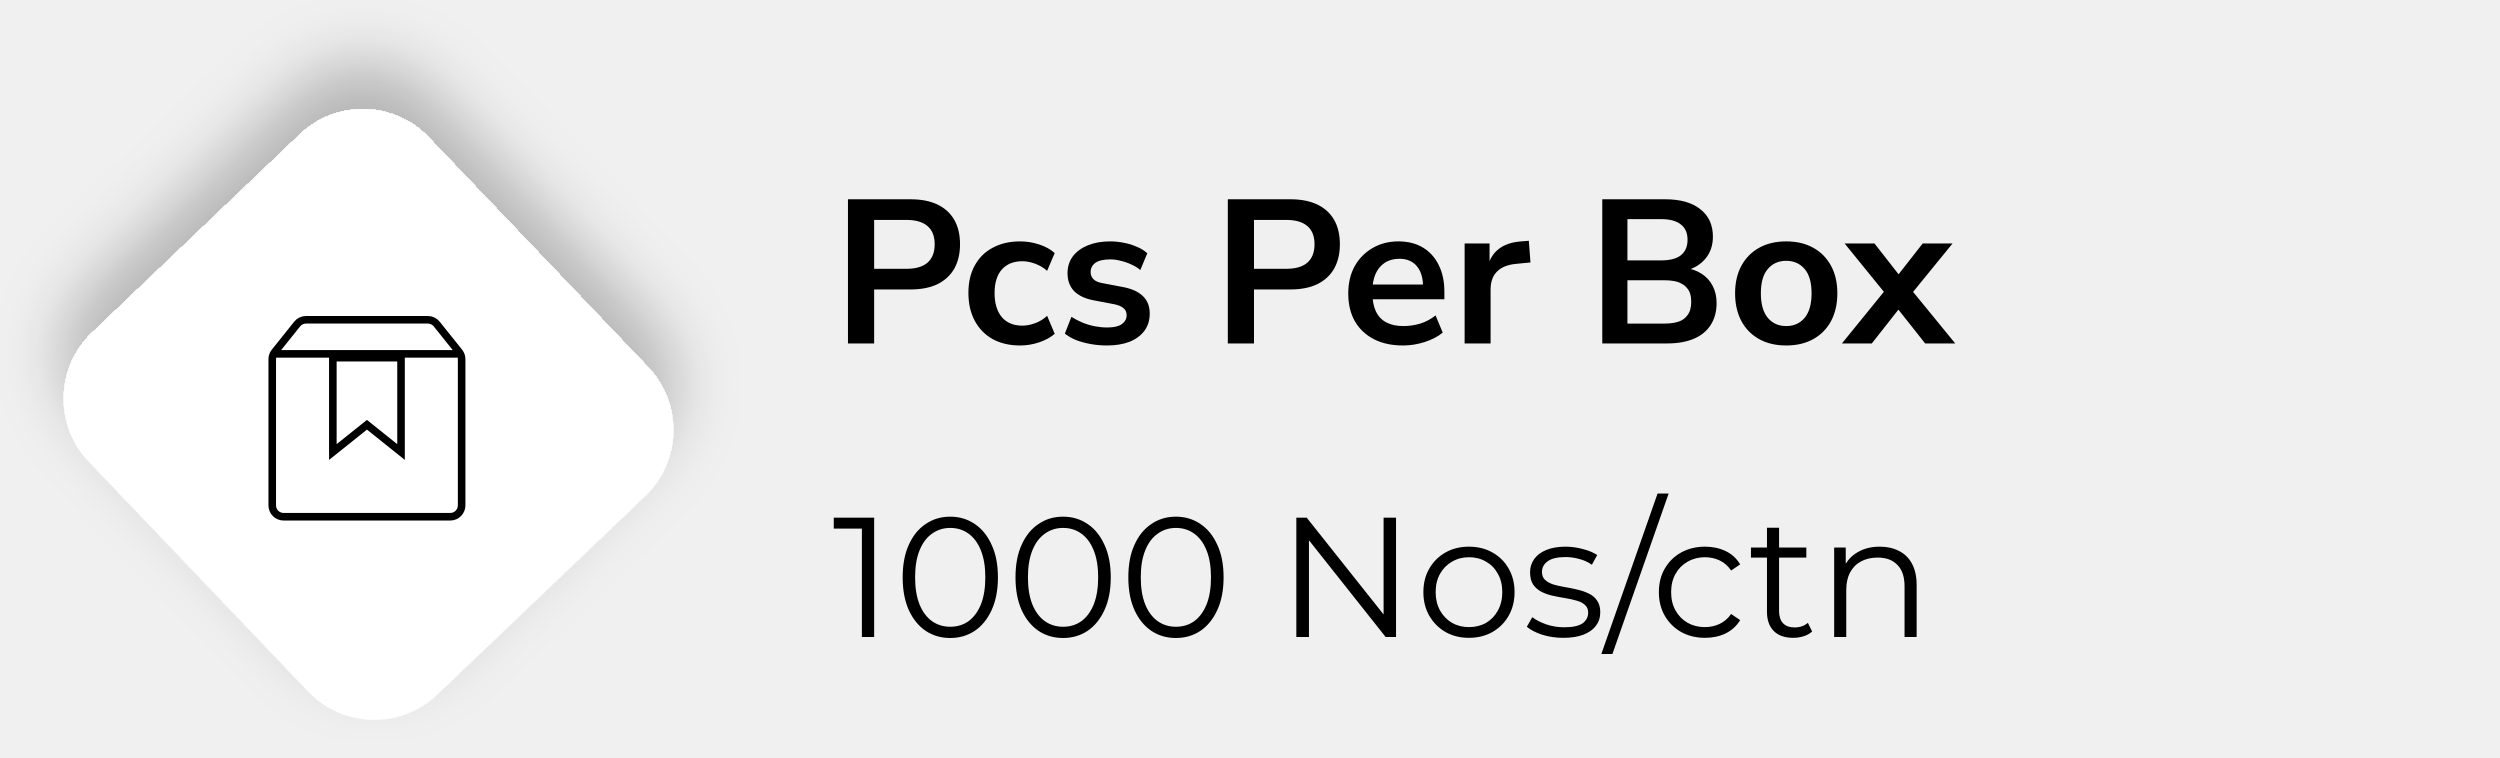
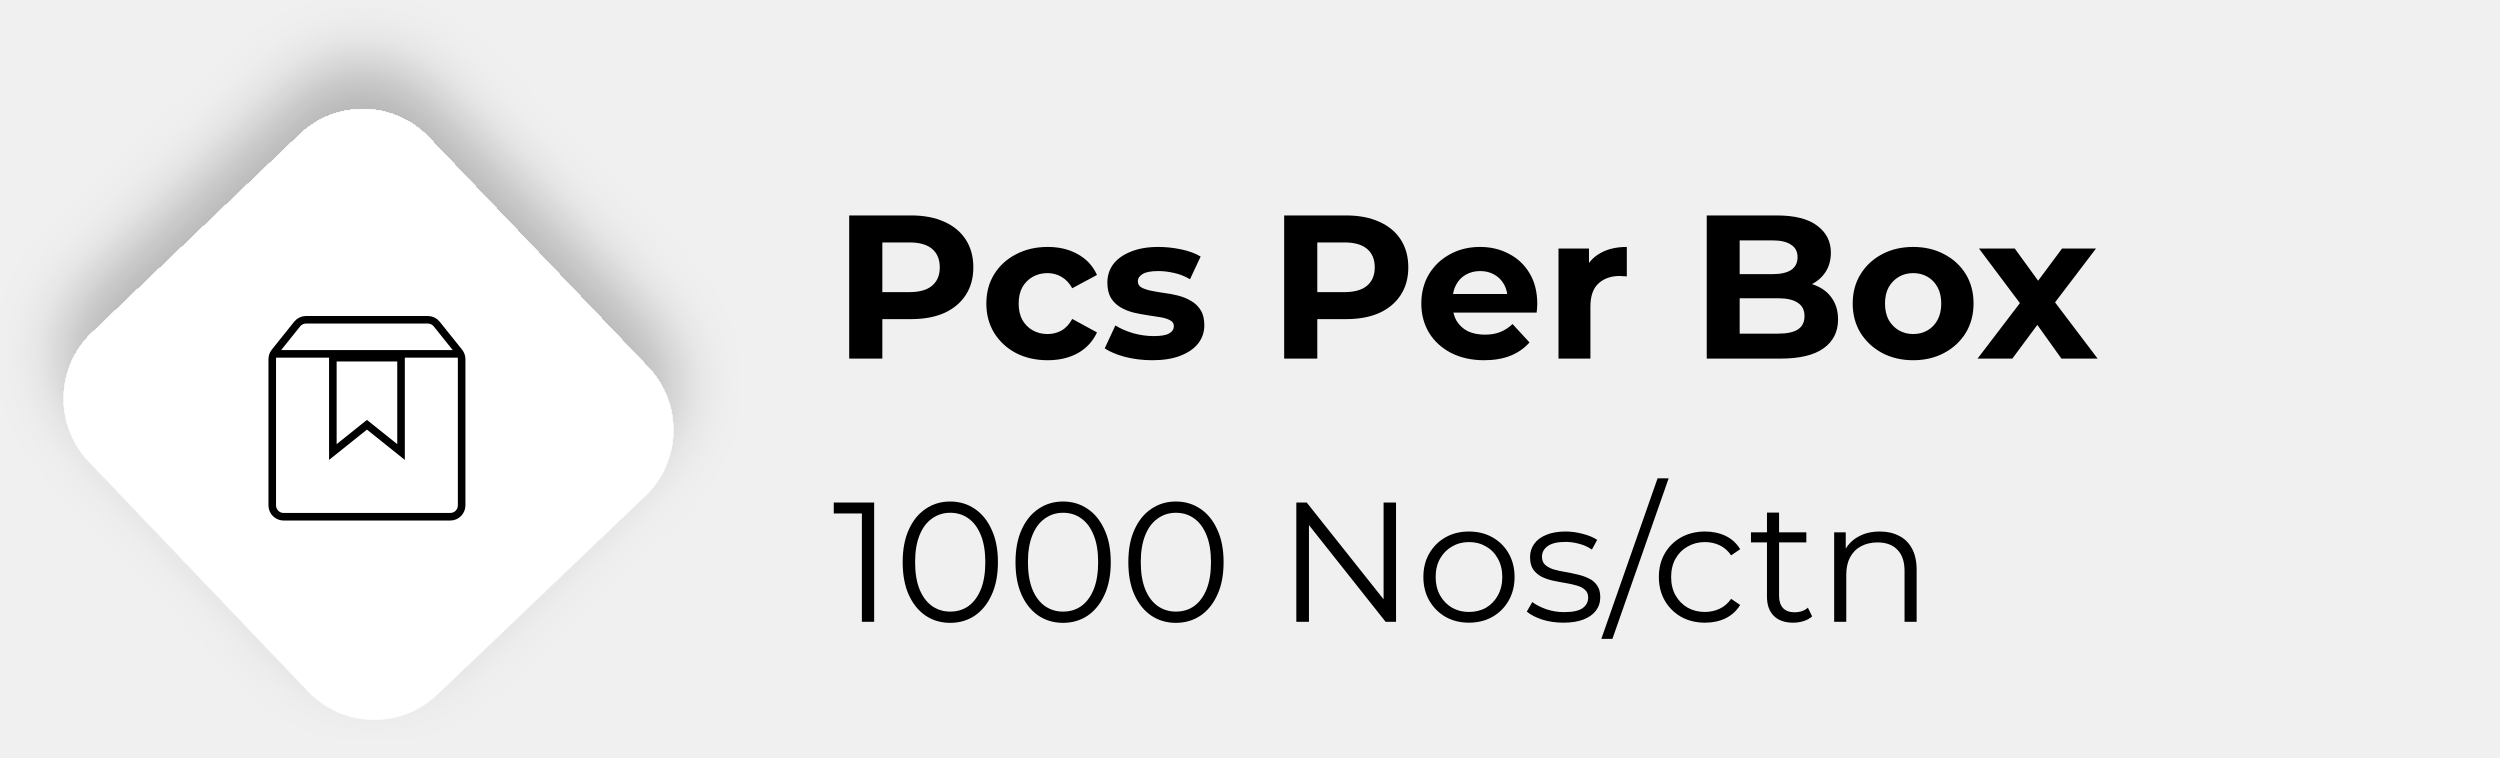
<svg xmlns="http://www.w3.org/2000/svg" width="165" height="50" viewBox="0 0 165 50" fill="none">
  <g filter="url(#filter0_d_2188_422)">
    <rect x="24.141" y="4.717" width="33" height="31" rx="6" transform="rotate(46.3303 24.1406 4.7168)" fill="white" />
  </g>
  <path d="M20.198 21.105H28.237C28.465 21.105 28.681 21.208 28.823 21.386L30.304 23.236C30.41 23.369 30.468 23.535 30.468 23.705V33.355C30.468 33.769 30.132 34.105 29.718 34.105H18.718C18.304 34.105 17.968 33.769 17.968 33.355V23.705C17.968 23.535 18.026 23.369 18.132 23.236L19.612 21.386C19.755 21.208 19.971 21.105 20.198 21.105Z" stroke="black" stroke-width="0.5" />
  <path d="M18.218 23.355H30.218" stroke="black" stroke-width="0.5" />
  <path d="M26.468 23.605V29.834L24.374 28.159L24.218 28.034L24.061 28.159L21.968 29.834V23.605H26.468Z" stroke="black" stroke-width="0.5" />
-   <path d="M55.966 22.667V13.152H60.096C60.798 13.152 61.392 13.268 61.878 13.502C62.364 13.736 62.733 14.074 62.985 14.515C63.236 14.956 63.362 15.491 63.362 16.121C63.362 16.742 63.236 17.277 62.985 17.727C62.733 18.168 62.364 18.51 61.878 18.753C61.392 18.987 60.798 19.104 60.096 19.104H57.694V22.667H55.966ZM57.694 17.741H59.826C60.438 17.741 60.901 17.606 61.216 17.336C61.531 17.057 61.689 16.652 61.689 16.121C61.689 15.59 61.531 15.19 61.216 14.92C60.901 14.65 60.438 14.515 59.826 14.515H57.694V17.741ZM67.33 22.802C66.637 22.802 66.034 22.663 65.521 22.384C65.008 22.096 64.612 21.691 64.333 21.169C64.054 20.647 63.915 20.035 63.915 19.333C63.915 18.631 64.054 18.029 64.333 17.525C64.612 17.012 65.008 16.62 65.521 16.35C66.034 16.071 66.637 15.932 67.33 15.932C67.753 15.932 68.171 15.999 68.585 16.134C68.999 16.269 69.341 16.458 69.611 16.701L69.111 17.875C68.877 17.669 68.612 17.511 68.315 17.403C68.027 17.295 67.748 17.241 67.478 17.241C66.893 17.241 66.439 17.426 66.115 17.794C65.8 18.154 65.642 18.672 65.642 19.347C65.642 20.013 65.8 20.539 66.115 20.926C66.439 21.304 66.893 21.493 67.478 21.493C67.739 21.493 68.018 21.439 68.315 21.331C68.612 21.223 68.877 21.061 69.111 20.845L69.611 22.033C69.341 22.267 68.994 22.456 68.571 22.599C68.157 22.735 67.744 22.802 67.33 22.802ZM73.062 22.802C72.693 22.802 72.333 22.77 71.982 22.707C71.64 22.645 71.325 22.559 71.037 22.451C70.749 22.334 70.497 22.19 70.281 22.019L70.713 20.912C70.938 21.056 71.181 21.182 71.442 21.29C71.703 21.398 71.973 21.479 72.252 21.533C72.531 21.587 72.805 21.614 73.075 21.614C73.507 21.614 73.826 21.542 74.033 21.398C74.249 21.245 74.357 21.047 74.357 20.804C74.357 20.597 74.285 20.44 74.141 20.332C74.006 20.215 73.799 20.13 73.52 20.076L72.171 19.819C71.613 19.711 71.186 19.509 70.889 19.212C70.601 18.906 70.457 18.514 70.457 18.038C70.457 17.606 70.574 17.232 70.808 16.917C71.051 16.602 71.383 16.359 71.806 16.188C72.229 16.017 72.715 15.932 73.264 15.932C73.579 15.932 73.885 15.963 74.182 16.026C74.479 16.08 74.758 16.166 75.019 16.283C75.289 16.391 75.523 16.535 75.721 16.715L75.262 17.822C75.091 17.677 74.893 17.556 74.668 17.457C74.443 17.349 74.209 17.268 73.966 17.214C73.732 17.151 73.503 17.12 73.278 17.12C72.837 17.12 72.508 17.196 72.292 17.349C72.085 17.502 71.982 17.704 71.982 17.956C71.982 18.145 72.045 18.303 72.171 18.429C72.297 18.555 72.49 18.64 72.751 18.685L74.101 18.942C74.686 19.05 75.127 19.248 75.424 19.536C75.73 19.824 75.882 20.21 75.882 20.696C75.882 21.137 75.766 21.515 75.532 21.83C75.298 22.145 74.969 22.388 74.546 22.559C74.123 22.721 73.629 22.802 73.062 22.802ZM81.036 22.667V13.152H85.166C85.868 13.152 86.462 13.268 86.948 13.502C87.434 13.736 87.802 14.074 88.054 14.515C88.306 14.956 88.432 15.491 88.432 16.121C88.432 16.742 88.306 17.277 88.054 17.727C87.802 18.168 87.434 18.51 86.948 18.753C86.462 18.987 85.868 19.104 85.166 19.104H82.764V22.667H81.036ZM82.764 17.741H84.896C85.508 17.741 85.971 17.606 86.286 17.336C86.601 17.057 86.759 16.652 86.759 16.121C86.759 15.59 86.601 15.19 86.286 14.92C85.971 14.65 85.508 14.515 84.896 14.515H82.764V17.741ZM92.602 22.802C91.855 22.802 91.212 22.663 90.672 22.384C90.132 22.105 89.714 21.709 89.417 21.196C89.129 20.683 88.985 20.076 88.985 19.374C88.985 18.69 89.124 18.091 89.403 17.579C89.691 17.066 90.083 16.665 90.578 16.377C91.081 16.08 91.653 15.932 92.292 15.932C92.921 15.932 93.461 16.067 93.911 16.337C94.361 16.607 94.708 16.989 94.951 17.484C95.203 17.979 95.329 18.568 95.329 19.252V19.752H90.348V18.78H94.141L93.925 18.982C93.925 18.37 93.79 17.902 93.52 17.579C93.25 17.246 92.863 17.079 92.359 17.079C91.981 17.079 91.657 17.169 91.387 17.349C91.126 17.52 90.924 17.767 90.78 18.091C90.645 18.406 90.578 18.784 90.578 19.225V19.32C90.578 19.815 90.654 20.224 90.807 20.548C90.96 20.872 91.189 21.115 91.495 21.277C91.801 21.439 92.179 21.52 92.629 21.52C92.998 21.52 93.367 21.466 93.736 21.358C94.105 21.241 94.442 21.061 94.748 20.818L95.221 21.952C94.906 22.213 94.51 22.419 94.033 22.573C93.556 22.726 93.079 22.802 92.602 22.802ZM96.665 22.667V16.067H98.311V17.66H98.176C98.302 17.12 98.55 16.71 98.919 16.431C99.287 16.143 99.778 15.977 100.39 15.932L100.903 15.891L101.011 17.322L100.039 17.417C99.49 17.471 99.076 17.642 98.797 17.93C98.518 18.208 98.379 18.604 98.379 19.117V22.667H96.665ZM105.75 22.667V13.152H109.907C110.906 13.152 111.68 13.372 112.229 13.813C112.777 14.245 113.052 14.848 113.052 15.621C113.052 16.197 112.885 16.683 112.552 17.079C112.22 17.475 111.765 17.741 111.189 17.875V17.673C111.63 17.736 112.008 17.871 112.323 18.078C112.638 18.285 112.876 18.55 113.038 18.874C113.209 19.198 113.295 19.576 113.295 20.008C113.295 20.566 113.164 21.047 112.903 21.452C112.651 21.848 112.283 22.15 111.797 22.357C111.311 22.564 110.73 22.667 110.056 22.667H105.75ZM107.41 21.358H109.84C110.083 21.358 110.298 21.34 110.487 21.304C110.685 21.268 110.852 21.214 110.987 21.142C111.131 21.061 111.248 20.962 111.338 20.845C111.437 20.728 111.509 20.593 111.554 20.44C111.599 20.287 111.621 20.116 111.621 19.927C111.621 19.729 111.599 19.554 111.554 19.401C111.509 19.248 111.437 19.117 111.338 19.009C111.248 18.892 111.131 18.798 110.987 18.726C110.852 18.645 110.685 18.586 110.487 18.55C110.298 18.514 110.083 18.496 109.84 18.496H107.41V21.358ZM107.41 17.187H109.61C110.204 17.187 110.645 17.075 110.933 16.85C111.23 16.616 111.378 16.274 111.378 15.824C111.378 15.374 111.23 15.037 110.933 14.812C110.645 14.578 110.204 14.461 109.61 14.461H107.41V17.187ZM117.89 22.802C117.206 22.802 116.613 22.663 116.109 22.384C115.605 22.105 115.213 21.709 114.934 21.196C114.655 20.674 114.516 20.062 114.516 19.36C114.516 18.658 114.655 18.051 114.934 17.538C115.213 17.025 115.605 16.629 116.109 16.35C116.613 16.071 117.206 15.932 117.89 15.932C118.574 15.932 119.168 16.071 119.672 16.35C120.176 16.629 120.567 17.025 120.846 17.538C121.125 18.051 121.265 18.658 121.265 19.36C121.265 20.062 121.125 20.674 120.846 21.196C120.567 21.709 120.176 22.105 119.672 22.384C119.168 22.663 118.574 22.802 117.89 22.802ZM117.89 21.52C118.394 21.52 118.799 21.34 119.105 20.98C119.411 20.611 119.564 20.071 119.564 19.36C119.564 18.64 119.411 18.105 119.105 17.754C118.799 17.394 118.394 17.214 117.89 17.214C117.386 17.214 116.981 17.394 116.676 17.754C116.37 18.105 116.217 18.64 116.217 19.36C116.217 20.071 116.37 20.611 116.676 20.98C116.981 21.34 117.386 21.52 117.89 21.52ZM121.568 22.667L124.659 18.861V19.657L121.743 16.067H123.714L125.604 18.483H125.01L126.899 16.067H128.87L125.955 19.644V18.888L129.045 22.667H127.061L125.01 20.076H125.577L123.539 22.667H121.568Z" fill="black" />
-   <path d="M56.884 42.041V34.505L57.244 34.888H55.028V34.168H57.694V42.041H56.884ZM62.714 42.108C62.106 42.108 61.566 41.951 61.094 41.636C60.622 41.314 60.251 40.856 59.981 40.264C59.711 39.664 59.576 38.944 59.576 38.104C59.576 37.264 59.711 36.548 59.981 35.956C60.251 35.356 60.622 34.899 61.094 34.584C61.566 34.261 62.106 34.1 62.714 34.1C63.321 34.1 63.861 34.261 64.334 34.584C64.806 34.899 65.177 35.356 65.447 35.956C65.724 36.548 65.863 37.264 65.863 38.104C65.863 38.944 65.724 39.664 65.447 40.264C65.177 40.856 64.806 41.314 64.334 41.636C63.861 41.951 63.321 42.108 62.714 42.108ZM62.714 41.366C63.179 41.366 63.584 41.242 63.928 40.995C64.273 40.74 64.543 40.373 64.738 39.893C64.933 39.405 65.031 38.809 65.031 38.104C65.031 37.4 64.933 36.807 64.738 36.327C64.543 35.84 64.273 35.472 63.928 35.225C63.584 34.97 63.179 34.843 62.714 34.843C62.264 34.843 61.863 34.97 61.51 35.225C61.158 35.472 60.884 35.84 60.689 36.327C60.494 36.807 60.397 37.4 60.397 38.104C60.397 38.809 60.494 39.405 60.689 39.893C60.884 40.373 61.158 40.74 61.51 40.995C61.863 41.242 62.264 41.366 62.714 41.366ZM70.161 42.108C69.554 42.108 69.014 41.951 68.541 41.636C68.069 41.314 67.698 40.856 67.428 40.264C67.158 39.664 67.023 38.944 67.023 38.104C67.023 37.264 67.158 36.548 67.428 35.956C67.698 35.356 68.069 34.899 68.541 34.584C69.014 34.261 69.554 34.1 70.161 34.1C70.768 34.1 71.308 34.261 71.781 34.584C72.253 34.899 72.624 35.356 72.894 35.956C73.172 36.548 73.31 37.264 73.31 38.104C73.31 38.944 73.172 39.664 72.894 40.264C72.624 40.856 72.253 41.314 71.781 41.636C71.308 41.951 70.768 42.108 70.161 42.108ZM70.161 41.366C70.626 41.366 71.031 41.242 71.376 40.995C71.721 40.74 71.991 40.373 72.186 39.893C72.38 39.405 72.478 38.809 72.478 38.104C72.478 37.4 72.38 36.807 72.186 36.327C71.991 35.84 71.721 35.472 71.376 35.225C71.031 34.97 70.626 34.843 70.161 34.843C69.711 34.843 69.31 34.97 68.957 35.225C68.605 35.472 68.331 35.84 68.136 36.327C67.941 36.807 67.844 37.4 67.844 38.104C67.844 38.809 67.941 39.405 68.136 39.893C68.331 40.373 68.605 40.74 68.957 40.995C69.31 41.242 69.711 41.366 70.161 41.366ZM77.608 42.108C77.001 42.108 76.461 41.951 75.989 41.636C75.516 41.314 75.145 40.856 74.875 40.264C74.605 39.664 74.47 38.944 74.47 38.104C74.47 37.264 74.605 36.548 74.875 35.956C75.145 35.356 75.516 34.899 75.989 34.584C76.461 34.261 77.001 34.1 77.608 34.1C78.216 34.1 78.755 34.261 79.228 34.584C79.7 34.899 80.071 35.356 80.341 35.956C80.619 36.548 80.757 37.264 80.757 38.104C80.757 38.944 80.619 39.664 80.341 40.264C80.071 40.856 79.7 41.314 79.228 41.636C78.755 41.951 78.216 42.108 77.608 42.108ZM77.608 41.366C78.073 41.366 78.478 41.242 78.823 40.995C79.168 40.74 79.438 40.373 79.633 39.893C79.828 39.405 79.925 38.809 79.925 38.104C79.925 37.4 79.828 36.807 79.633 36.327C79.438 35.84 79.168 35.472 78.823 35.225C78.478 34.97 78.073 34.843 77.608 34.843C77.158 34.843 76.757 34.97 76.405 35.225C76.052 35.472 75.778 35.84 75.584 36.327C75.389 36.807 75.291 37.4 75.291 38.104C75.291 38.809 75.389 39.405 75.584 39.893C75.778 40.373 76.052 40.74 76.405 40.995C76.757 41.242 77.158 41.366 77.608 41.366ZM85.558 42.041V34.168H86.244L91.677 41.006H91.317V34.168H92.138V42.041H91.452L86.031 35.203H86.391V42.041H85.558ZM96.946 42.097C96.376 42.097 95.863 41.97 95.405 41.715C94.955 41.452 94.599 41.096 94.337 40.646C94.074 40.189 93.943 39.668 93.943 39.083C93.943 38.49 94.074 37.969 94.337 37.52C94.599 37.07 94.955 36.717 95.405 36.462C95.855 36.207 96.369 36.08 96.946 36.08C97.531 36.08 98.049 36.207 98.498 36.462C98.956 36.717 99.312 37.07 99.567 37.52C99.829 37.969 99.961 38.49 99.961 39.083C99.961 39.668 99.829 40.189 99.567 40.646C99.312 41.096 98.956 41.452 98.498 41.715C98.041 41.97 97.524 42.097 96.946 42.097ZM96.946 41.389C97.374 41.389 97.752 41.295 98.082 41.108C98.412 40.913 98.671 40.643 98.858 40.298C99.053 39.945 99.151 39.54 99.151 39.083C99.151 38.618 99.053 38.213 98.858 37.868C98.671 37.523 98.412 37.257 98.082 37.07C97.752 36.875 97.377 36.777 96.957 36.777C96.537 36.777 96.163 36.875 95.833 37.07C95.503 37.257 95.24 37.523 95.045 37.868C94.85 38.213 94.753 38.618 94.753 39.083C94.753 39.54 94.85 39.945 95.045 40.298C95.24 40.643 95.503 40.913 95.833 41.108C96.163 41.295 96.534 41.389 96.946 41.389ZM103.177 42.097C102.689 42.097 102.228 42.03 101.793 41.895C101.358 41.752 101.017 41.576 100.77 41.366L101.13 40.736C101.37 40.916 101.677 41.074 102.052 41.209C102.427 41.336 102.821 41.4 103.233 41.4C103.795 41.4 104.2 41.314 104.448 41.141C104.695 40.961 104.819 40.725 104.819 40.433C104.819 40.215 104.748 40.046 104.605 39.926C104.47 39.799 104.29 39.705 104.065 39.645C103.84 39.578 103.589 39.522 103.312 39.477C103.034 39.432 102.757 39.379 102.48 39.319C102.21 39.259 101.962 39.173 101.737 39.06C101.512 38.94 101.328 38.779 101.186 38.577C101.051 38.374 100.984 38.104 100.984 37.767C100.984 37.444 101.074 37.156 101.254 36.901C101.433 36.646 101.696 36.447 102.041 36.305C102.393 36.155 102.821 36.08 103.323 36.08C103.705 36.08 104.088 36.132 104.47 36.237C104.853 36.335 105.168 36.466 105.415 36.631L105.066 37.272C104.804 37.092 104.523 36.965 104.223 36.89C103.923 36.807 103.623 36.766 103.323 36.766C102.791 36.766 102.397 36.86 102.142 37.047C101.895 37.227 101.771 37.459 101.771 37.744C101.771 37.969 101.838 38.146 101.973 38.273C102.116 38.401 102.3 38.502 102.524 38.577C102.757 38.644 103.008 38.7 103.278 38.745C103.556 38.791 103.829 38.847 104.099 38.914C104.377 38.974 104.628 39.06 104.853 39.173C105.085 39.278 105.269 39.432 105.404 39.634C105.546 39.829 105.618 40.088 105.618 40.41C105.618 40.755 105.52 41.055 105.325 41.31C105.138 41.557 104.86 41.752 104.493 41.895C104.133 42.03 103.694 42.097 103.177 42.097ZM105.688 43.166L109.4 32.571H110.131L106.419 43.166H105.688ZM112.534 42.097C111.949 42.097 111.424 41.97 110.959 41.715C110.501 41.452 110.142 41.096 109.879 40.646C109.617 40.189 109.485 39.668 109.485 39.083C109.485 38.49 109.617 37.969 109.879 37.52C110.142 37.07 110.501 36.717 110.959 36.462C111.424 36.207 111.949 36.08 112.534 36.08C113.036 36.08 113.49 36.177 113.895 36.372C114.299 36.567 114.618 36.86 114.851 37.249L114.254 37.654C114.052 37.355 113.801 37.133 113.501 36.991C113.201 36.848 112.875 36.777 112.522 36.777C112.102 36.777 111.724 36.875 111.386 37.07C111.049 37.257 110.783 37.523 110.588 37.868C110.393 38.213 110.295 38.618 110.295 39.083C110.295 39.548 110.393 39.953 110.588 40.298C110.783 40.643 111.049 40.913 111.386 41.108C111.724 41.295 112.102 41.389 112.522 41.389C112.875 41.389 113.201 41.317 113.501 41.175C113.801 41.032 114.052 40.815 114.254 40.523L114.851 40.928C114.618 41.31 114.299 41.602 113.895 41.805C113.49 42 113.036 42.097 112.534 42.097ZM118.352 42.097C117.797 42.097 117.37 41.947 117.07 41.647C116.77 41.347 116.62 40.924 116.62 40.376V34.831H117.419V40.331C117.419 40.676 117.505 40.943 117.677 41.13C117.857 41.317 118.112 41.411 118.442 41.411C118.795 41.411 119.087 41.31 119.32 41.108L119.601 41.681C119.443 41.824 119.252 41.928 119.027 41.996C118.81 42.063 118.585 42.097 118.352 42.097ZM115.563 36.8V36.136H119.218V36.8H115.563ZM124.069 36.08C124.549 36.08 124.969 36.173 125.329 36.361C125.696 36.541 125.981 36.818 126.184 37.193C126.393 37.568 126.498 38.041 126.498 38.611V42.041H125.7V38.689C125.7 38.067 125.542 37.598 125.227 37.283C124.92 36.961 124.485 36.8 123.923 36.8C123.503 36.8 123.135 36.886 122.82 37.058C122.513 37.223 122.273 37.467 122.101 37.789C121.936 38.104 121.853 38.487 121.853 38.937V42.041H121.055V36.136H121.819V37.756L121.696 37.452C121.883 37.025 122.183 36.691 122.596 36.451C123.008 36.203 123.499 36.08 124.069 36.08Z" fill="black" />
+   <path d="M56.047 23.667V14.219H60.137C60.983 14.219 61.711 14.358 62.323 14.637C62.935 14.907 63.407 15.299 63.74 15.812C64.073 16.325 64.24 16.936 64.24 17.647C64.24 18.349 64.073 18.956 63.74 19.469C63.407 19.982 62.935 20.378 62.323 20.657C61.711 20.927 60.983 21.062 60.137 21.062H57.262L58.234 20.077V23.667H56.047ZM58.234 20.32L57.262 19.28H60.015C60.69 19.28 61.194 19.137 61.527 18.849C61.86 18.561 62.026 18.16 62.026 17.647C62.026 17.125 61.86 16.721 61.527 16.433C61.194 16.145 60.69 16.001 60.015 16.001H57.262L58.234 14.961V20.32ZM69.148 23.775C68.366 23.775 67.668 23.617 67.056 23.303C66.445 22.979 65.963 22.533 65.612 21.966C65.27 21.399 65.099 20.756 65.099 20.036C65.099 19.307 65.27 18.664 65.612 18.106C65.963 17.539 66.445 17.098 67.056 16.783C67.668 16.459 68.366 16.298 69.148 16.298C69.913 16.298 70.579 16.459 71.146 16.783C71.713 17.098 72.131 17.553 72.401 18.147L70.768 19.024C70.579 18.682 70.341 18.43 70.053 18.268C69.774 18.106 69.468 18.025 69.135 18.025C68.775 18.025 68.451 18.106 68.163 18.268C67.875 18.43 67.646 18.66 67.475 18.956C67.313 19.253 67.232 19.613 67.232 20.036C67.232 20.459 67.313 20.819 67.475 21.116C67.646 21.413 67.875 21.642 68.163 21.804C68.451 21.966 68.775 22.047 69.135 22.047C69.468 22.047 69.774 21.971 70.053 21.818C70.341 21.656 70.579 21.399 70.768 21.049L72.401 21.939C72.131 22.524 71.713 22.979 71.146 23.303C70.579 23.617 69.913 23.775 69.148 23.775ZM76.056 23.775C75.436 23.775 74.837 23.703 74.261 23.559C73.695 23.406 73.245 23.217 72.912 22.992L73.614 21.48C73.947 21.687 74.338 21.858 74.788 21.993C75.247 22.119 75.697 22.182 76.138 22.182C76.623 22.182 76.965 22.124 77.163 22.007C77.37 21.89 77.474 21.728 77.474 21.521C77.474 21.35 77.393 21.224 77.231 21.143C77.078 21.053 76.871 20.986 76.61 20.941C76.349 20.896 76.061 20.851 75.746 20.806C75.44 20.761 75.13 20.702 74.815 20.63C74.5 20.549 74.212 20.432 73.951 20.279C73.69 20.126 73.479 19.919 73.317 19.658C73.164 19.397 73.087 19.06 73.087 18.646C73.087 18.187 73.218 17.782 73.479 17.431C73.749 17.08 74.135 16.806 74.639 16.608C75.143 16.401 75.746 16.298 76.448 16.298C76.943 16.298 77.447 16.352 77.96 16.459C78.472 16.567 78.9 16.725 79.242 16.932L78.54 18.43C78.189 18.223 77.834 18.084 77.474 18.012C77.123 17.931 76.781 17.89 76.448 17.89C75.98 17.89 75.638 17.953 75.422 18.079C75.206 18.205 75.098 18.367 75.098 18.565C75.098 18.745 75.175 18.88 75.328 18.97C75.49 19.06 75.701 19.132 75.962 19.186C76.223 19.24 76.506 19.289 76.812 19.334C77.127 19.37 77.442 19.429 77.757 19.51C78.072 19.591 78.356 19.708 78.608 19.861C78.868 20.005 79.08 20.207 79.242 20.468C79.404 20.72 79.485 21.053 79.485 21.467C79.485 21.917 79.35 22.317 79.08 22.668C78.81 23.01 78.418 23.28 77.906 23.478C77.402 23.676 76.785 23.775 76.056 23.775ZM84.755 23.667V14.219H88.844C89.69 14.219 90.419 14.358 91.031 14.637C91.643 14.907 92.115 15.299 92.448 15.812C92.781 16.325 92.948 16.936 92.948 17.647C92.948 18.349 92.781 18.956 92.448 19.469C92.115 19.982 91.643 20.378 91.031 20.657C90.419 20.927 89.69 21.062 88.844 21.062H85.97L86.941 20.077V23.667H84.755ZM86.941 20.32L85.97 19.28H88.723C89.398 19.28 89.902 19.137 90.235 18.849C90.568 18.561 90.734 18.16 90.734 17.647C90.734 17.125 90.568 16.721 90.235 16.433C89.902 16.145 89.398 16.001 88.723 16.001H85.97L86.941 14.961V20.32ZM97.951 23.775C97.123 23.775 96.394 23.613 95.764 23.289C95.143 22.965 94.662 22.524 94.32 21.966C93.978 21.399 93.807 20.756 93.807 20.036C93.807 19.307 93.974 18.664 94.306 18.106C94.648 17.539 95.112 17.098 95.697 16.783C96.281 16.459 96.943 16.298 97.681 16.298C98.392 16.298 99.031 16.451 99.597 16.756C100.173 17.053 100.628 17.485 100.961 18.052C101.293 18.61 101.46 19.28 101.46 20.063C101.46 20.144 101.455 20.239 101.446 20.347C101.437 20.446 101.428 20.54 101.419 20.63H95.521V19.402H100.313L99.503 19.766C99.503 19.388 99.426 19.06 99.273 18.781C99.12 18.502 98.909 18.286 98.639 18.133C98.369 17.971 98.054 17.89 97.694 17.89C97.334 17.89 97.015 17.971 96.736 18.133C96.466 18.286 96.255 18.507 96.102 18.794C95.949 19.073 95.872 19.406 95.872 19.793V20.117C95.872 20.513 95.958 20.864 96.129 21.17C96.308 21.467 96.556 21.696 96.871 21.858C97.195 22.011 97.573 22.088 98.005 22.088C98.392 22.088 98.729 22.029 99.017 21.912C99.314 21.795 99.584 21.62 99.827 21.386L100.947 22.601C100.614 22.979 100.196 23.271 99.692 23.478C99.188 23.676 98.608 23.775 97.951 23.775ZM102.862 23.667V16.405H104.873V18.457L104.589 17.863C104.805 17.35 105.152 16.963 105.629 16.703C106.106 16.433 106.686 16.298 107.37 16.298V18.241C107.28 18.232 107.199 18.228 107.127 18.228C107.055 18.219 106.978 18.214 106.897 18.214C106.322 18.214 105.854 18.381 105.494 18.713C105.143 19.038 104.967 19.546 104.967 20.239V23.667H102.862ZM112.645 23.667V14.219H117.261C118.449 14.219 119.34 14.444 119.934 14.894C120.537 15.344 120.838 15.938 120.838 16.675C120.838 17.17 120.717 17.602 120.474 17.971C120.231 18.331 119.898 18.61 119.475 18.808C119.052 19.006 118.566 19.105 118.017 19.105L118.274 18.552C118.868 18.552 119.394 18.651 119.853 18.849C120.312 19.038 120.667 19.321 120.919 19.699C121.18 20.077 121.311 20.54 121.311 21.089C121.311 21.899 120.991 22.533 120.352 22.992C119.713 23.442 118.773 23.667 117.531 23.667H112.645ZM114.818 22.02H117.369C117.936 22.02 118.364 21.93 118.652 21.75C118.949 21.561 119.097 21.265 119.097 20.86C119.097 20.464 118.949 20.171 118.652 19.982C118.364 19.784 117.936 19.685 117.369 19.685H114.656V18.093H116.991C117.522 18.093 117.927 18.003 118.206 17.823C118.494 17.634 118.638 17.35 118.638 16.972C118.638 16.604 118.494 16.329 118.206 16.149C117.927 15.96 117.522 15.866 116.991 15.866H114.818V22.02ZM126.273 23.775C125.499 23.775 124.811 23.613 124.208 23.289C123.614 22.965 123.141 22.524 122.791 21.966C122.449 21.399 122.278 20.756 122.278 20.036C122.278 19.307 122.449 18.664 122.791 18.106C123.141 17.539 123.614 17.098 124.208 16.783C124.811 16.459 125.499 16.298 126.273 16.298C127.038 16.298 127.721 16.459 128.324 16.783C128.927 17.098 129.4 17.535 129.742 18.093C130.083 18.651 130.254 19.298 130.254 20.036C130.254 20.756 130.083 21.399 129.742 21.966C129.4 22.524 128.927 22.965 128.324 23.289C127.721 23.613 127.038 23.775 126.273 23.775ZM126.273 22.047C126.624 22.047 126.939 21.966 127.218 21.804C127.497 21.642 127.717 21.413 127.879 21.116C128.041 20.81 128.122 20.45 128.122 20.036C128.122 19.613 128.041 19.253 127.879 18.956C127.717 18.66 127.497 18.43 127.218 18.268C126.939 18.106 126.624 18.025 126.273 18.025C125.922 18.025 125.607 18.106 125.328 18.268C125.049 18.43 124.824 18.66 124.653 18.956C124.491 19.253 124.41 19.613 124.41 20.036C124.41 20.45 124.491 20.81 124.653 21.116C124.824 21.413 125.049 21.642 125.328 21.804C125.607 21.966 125.922 22.047 126.273 22.047ZM130.52 23.667L133.773 19.402L133.732 20.563L130.614 16.405H132.976L134.947 19.119L134.056 19.145L136.094 16.405H138.335L135.203 20.522V19.388L138.443 23.667H136.054L133.989 20.779L134.866 20.9L132.814 23.667H130.52Z" fill="black" />
+   <path d="M56.884 41.041V33.505L57.244 33.888H55.028V33.168H57.694V41.041H56.884ZM62.714 41.108C62.106 41.108 61.566 40.951 61.094 40.636C60.622 40.314 60.251 39.856 59.981 39.264C59.711 38.664 59.576 37.944 59.576 37.104C59.576 36.264 59.711 35.548 59.981 34.956C60.251 34.356 60.622 33.899 61.094 33.584C61.566 33.261 62.106 33.1 62.714 33.1C63.321 33.1 63.861 33.261 64.334 33.584C64.806 33.899 65.177 34.356 65.447 34.956C65.724 35.548 65.863 36.264 65.863 37.104C65.863 37.944 65.724 38.664 65.447 39.264C65.177 39.856 64.806 40.314 64.334 40.636C63.861 40.951 63.321 41.108 62.714 41.108ZM62.714 40.366C63.179 40.366 63.584 40.242 63.928 39.995C64.273 39.74 64.543 39.373 64.738 38.893C64.933 38.405 65.031 37.809 65.031 37.104C65.031 36.4 64.933 35.807 64.738 35.327C64.543 34.84 64.273 34.472 63.928 34.225C63.584 33.97 63.179 33.843 62.714 33.843C62.264 33.843 61.863 33.97 61.51 34.225C61.158 34.472 60.884 34.84 60.689 35.327C60.494 35.807 60.397 36.4 60.397 37.104C60.397 37.809 60.494 38.405 60.689 38.893C60.884 39.373 61.158 39.74 61.51 39.995C61.863 40.242 62.264 40.366 62.714 40.366ZM70.161 41.108C69.554 41.108 69.014 40.951 68.541 40.636C68.069 40.314 67.698 39.856 67.428 39.264C67.158 38.664 67.023 37.944 67.023 37.104C67.023 36.264 67.158 35.548 67.428 34.956C67.698 34.356 68.069 33.899 68.541 33.584C69.014 33.261 69.554 33.1 70.161 33.1C70.768 33.1 71.308 33.261 71.781 33.584C72.253 33.899 72.624 34.356 72.894 34.956C73.172 35.548 73.31 36.264 73.31 37.104C73.31 37.944 73.172 38.664 72.894 39.264C72.624 39.856 72.253 40.314 71.781 40.636C71.308 40.951 70.768 41.108 70.161 41.108ZM70.161 40.366C70.626 40.366 71.031 40.242 71.376 39.995C71.721 39.74 71.991 39.373 72.186 38.893C72.38 38.405 72.478 37.809 72.478 37.104C72.478 36.4 72.38 35.807 72.186 35.327C71.991 34.84 71.721 34.472 71.376 34.225C71.031 33.97 70.626 33.843 70.161 33.843C69.711 33.843 69.31 33.97 68.957 34.225C68.605 34.472 68.331 34.84 68.136 35.327C67.941 35.807 67.844 36.4 67.844 37.104C67.844 37.809 67.941 38.405 68.136 38.893C68.331 39.373 68.605 39.74 68.957 39.995C69.31 40.242 69.711 40.366 70.161 40.366ZM77.608 41.108C77.001 41.108 76.461 40.951 75.989 40.636C75.516 40.314 75.145 39.856 74.875 39.264C74.605 38.664 74.47 37.944 74.47 37.104C74.47 36.264 74.605 35.548 74.875 34.956C75.145 34.356 75.516 33.899 75.989 33.584C76.461 33.261 77.001 33.1 77.608 33.1C78.216 33.1 78.755 33.261 79.228 33.584C79.7 33.899 80.071 34.356 80.341 34.956C80.619 35.548 80.757 36.264 80.757 37.104C80.757 37.944 80.619 38.664 80.341 39.264C80.071 39.856 79.7 40.314 79.228 40.636C78.755 40.951 78.216 41.108 77.608 41.108ZM77.608 40.366C78.073 40.366 78.478 40.242 78.823 39.995C79.168 39.74 79.438 39.373 79.633 38.893C79.828 38.405 79.925 37.809 79.925 37.104C79.925 36.4 79.828 35.807 79.633 35.327C79.438 34.84 79.168 34.472 78.823 34.225C78.478 33.97 78.073 33.843 77.608 33.843C77.158 33.843 76.757 33.97 76.405 34.225C76.052 34.472 75.778 34.84 75.584 35.327C75.389 35.807 75.291 36.4 75.291 37.104C75.291 37.809 75.389 38.405 75.584 38.893C75.778 39.373 76.052 39.74 76.405 39.995C76.757 40.242 77.158 40.366 77.608 40.366ZM85.558 41.041V33.168H86.244L91.677 40.006H91.317V33.168H92.138V41.041H91.452L86.031 34.203H86.391V41.041H85.558ZM96.946 41.097C96.376 41.097 95.863 40.97 95.405 40.715C94.955 40.452 94.599 40.096 94.337 39.646C94.074 39.189 93.943 38.668 93.943 38.083C93.943 37.49 94.074 36.969 94.337 36.52C94.599 36.07 94.955 35.717 95.405 35.462C95.855 35.207 96.369 35.08 96.946 35.08C97.531 35.08 98.049 35.207 98.498 35.462C98.956 35.717 99.312 36.07 99.567 36.52C99.829 36.969 99.961 37.49 99.961 38.083C99.961 38.668 99.829 39.189 99.567 39.646C99.312 40.096 98.956 40.452 98.498 40.715C98.041 40.97 97.524 41.097 96.946 41.097ZM96.946 40.389C97.374 40.389 97.752 40.295 98.082 40.108C98.412 39.913 98.671 39.643 98.858 39.298C99.053 38.945 99.151 38.54 99.151 38.083C99.151 37.618 99.053 37.213 98.858 36.868C98.671 36.523 98.412 36.257 98.082 36.07C97.752 35.875 97.377 35.777 96.957 35.777C96.537 35.777 96.163 35.875 95.833 36.07C95.503 36.257 95.24 36.523 95.045 36.868C94.85 37.213 94.753 37.618 94.753 38.083C94.753 38.54 94.85 38.945 95.045 39.298C95.24 39.643 95.503 39.913 95.833 40.108C96.163 40.295 96.534 40.389 96.946 40.389ZM103.177 41.097C102.689 41.097 102.228 41.03 101.793 40.895C101.358 40.752 101.017 40.576 100.77 40.366L101.13 39.736C101.37 39.916 101.677 40.074 102.052 40.209C102.427 40.336 102.821 40.4 103.233 40.4C103.795 40.4 104.2 40.314 104.448 40.141C104.695 39.961 104.819 39.725 104.819 39.433C104.819 39.215 104.748 39.046 104.605 38.926C104.47 38.799 104.29 38.705 104.065 38.645C103.84 38.578 103.589 38.522 103.312 38.477C103.034 38.432 102.757 38.379 102.48 38.319C102.21 38.259 101.962 38.173 101.737 38.06C101.512 37.94 101.328 37.779 101.186 37.577C101.051 37.374 100.984 37.104 100.984 36.767C100.984 36.444 101.074 36.156 101.254 35.901C101.433 35.646 101.696 35.447 102.041 35.305C102.393 35.155 102.821 35.08 103.323 35.08C103.705 35.08 104.088 35.132 104.47 35.237C104.853 35.335 105.168 35.466 105.415 35.631L105.066 36.272C104.804 36.092 104.523 35.965 104.223 35.89C103.923 35.807 103.623 35.766 103.323 35.766C102.791 35.766 102.397 35.86 102.142 36.047C101.895 36.227 101.771 36.459 101.771 36.744C101.771 36.969 101.838 37.146 101.973 37.273C102.116 37.401 102.3 37.502 102.524 37.577C102.757 37.644 103.008 37.7 103.278 37.745C103.556 37.791 103.829 37.847 104.099 37.914C104.377 37.974 104.628 38.06 104.853 38.173C105.085 38.278 105.269 38.432 105.404 38.634C105.546 38.829 105.618 39.088 105.618 39.41C105.618 39.755 105.52 40.055 105.325 40.31C105.138 40.557 104.86 40.752 104.493 40.895C104.133 41.03 103.694 41.097 103.177 41.097ZM105.688 42.166L109.4 31.57H110.131L106.419 42.166H105.688ZM112.534 41.097C111.949 41.097 111.424 40.97 110.959 40.715C110.501 40.452 110.142 40.096 109.879 39.646C109.617 39.189 109.485 38.668 109.485 38.083C109.485 37.49 109.617 36.969 109.879 36.52C110.142 36.07 110.501 35.717 110.959 35.462C111.424 35.207 111.949 35.08 112.534 35.08C113.036 35.08 113.49 35.177 113.895 35.372C114.299 35.567 114.618 35.86 114.851 36.249L114.254 36.654C114.052 36.355 113.801 36.133 113.501 35.991C113.201 35.848 112.875 35.777 112.522 35.777C112.102 35.777 111.724 35.875 111.386 36.07C111.049 36.257 110.783 36.523 110.588 36.868C110.393 37.213 110.295 37.618 110.295 38.083C110.295 38.548 110.393 38.953 110.588 39.298C110.783 39.643 111.049 39.913 111.386 40.108C111.724 40.295 112.102 40.389 112.522 40.389C112.875 40.389 113.201 40.317 113.501 40.175C113.801 40.032 114.052 39.815 114.254 39.523L114.851 39.928C114.618 40.31 114.299 40.602 113.895 40.805C113.49 41 113.036 41.097 112.534 41.097ZM118.352 41.097C117.797 41.097 117.37 40.947 117.07 40.647C116.77 40.347 116.62 39.924 116.62 39.376V33.831H117.419V39.331C117.419 39.676 117.505 39.943 117.677 40.13C117.857 40.317 118.112 40.411 118.442 40.411C118.795 40.411 119.087 40.31 119.32 40.108L119.601 40.681C119.443 40.824 119.252 40.928 119.027 40.996C118.81 41.063 118.585 41.097 118.352 41.097ZM115.563 35.8V35.136H119.218V35.8H115.563ZM124.069 35.08C124.549 35.08 124.969 35.173 125.329 35.361C125.696 35.541 125.981 35.818 126.184 36.193C126.393 36.568 126.498 37.041 126.498 37.611V41.041H125.7V37.689C125.7 37.067 125.542 36.598 125.227 36.283C124.92 35.961 124.485 35.8 123.923 35.8C123.503 35.8 123.135 35.886 122.82 36.058C122.513 36.223 122.273 36.467 122.101 36.789C121.936 37.104 121.853 37.487 121.853 37.937V41.041H121.055V35.136H121.819V36.756L121.696 36.452C121.883 36.025 122.183 35.691 122.596 35.451C123.008 35.203 123.499 35.08 124.069 35.08Z" fill="black" />
  <defs>
    <filter id="filter0_d_2188_422" x="0" y="0" width="48.644" height="48.71" filterUnits="userSpaceOnUse" color-interpolation-filters="sRGB">
      <feFlood flood-opacity="0" result="BackgroundImageFix" />
      <feColorMatrix in="SourceAlpha" type="matrix" values="0 0 0 0 0 0 0 0 0 0 0 0 0 0 0 0 0 0 127 0" result="hardAlpha" />
      <feOffset dy="-3" />
      <feGaussianBlur stdDeviation="2.1" />
      <feComposite in2="hardAlpha" operator="out" />
      <feColorMatrix type="matrix" values="0 0 0 0 0 0 0 0 0 0 0 0 0 0 0 0 0 0 0.25 0" />
      <feBlend mode="normal" in2="BackgroundImageFix" result="effect1_dropShadow_2188_422" />
      <feBlend mode="normal" in="SourceGraphic" in2="effect1_dropShadow_2188_422" result="shape" />
    </filter>
  </defs>
</svg>
